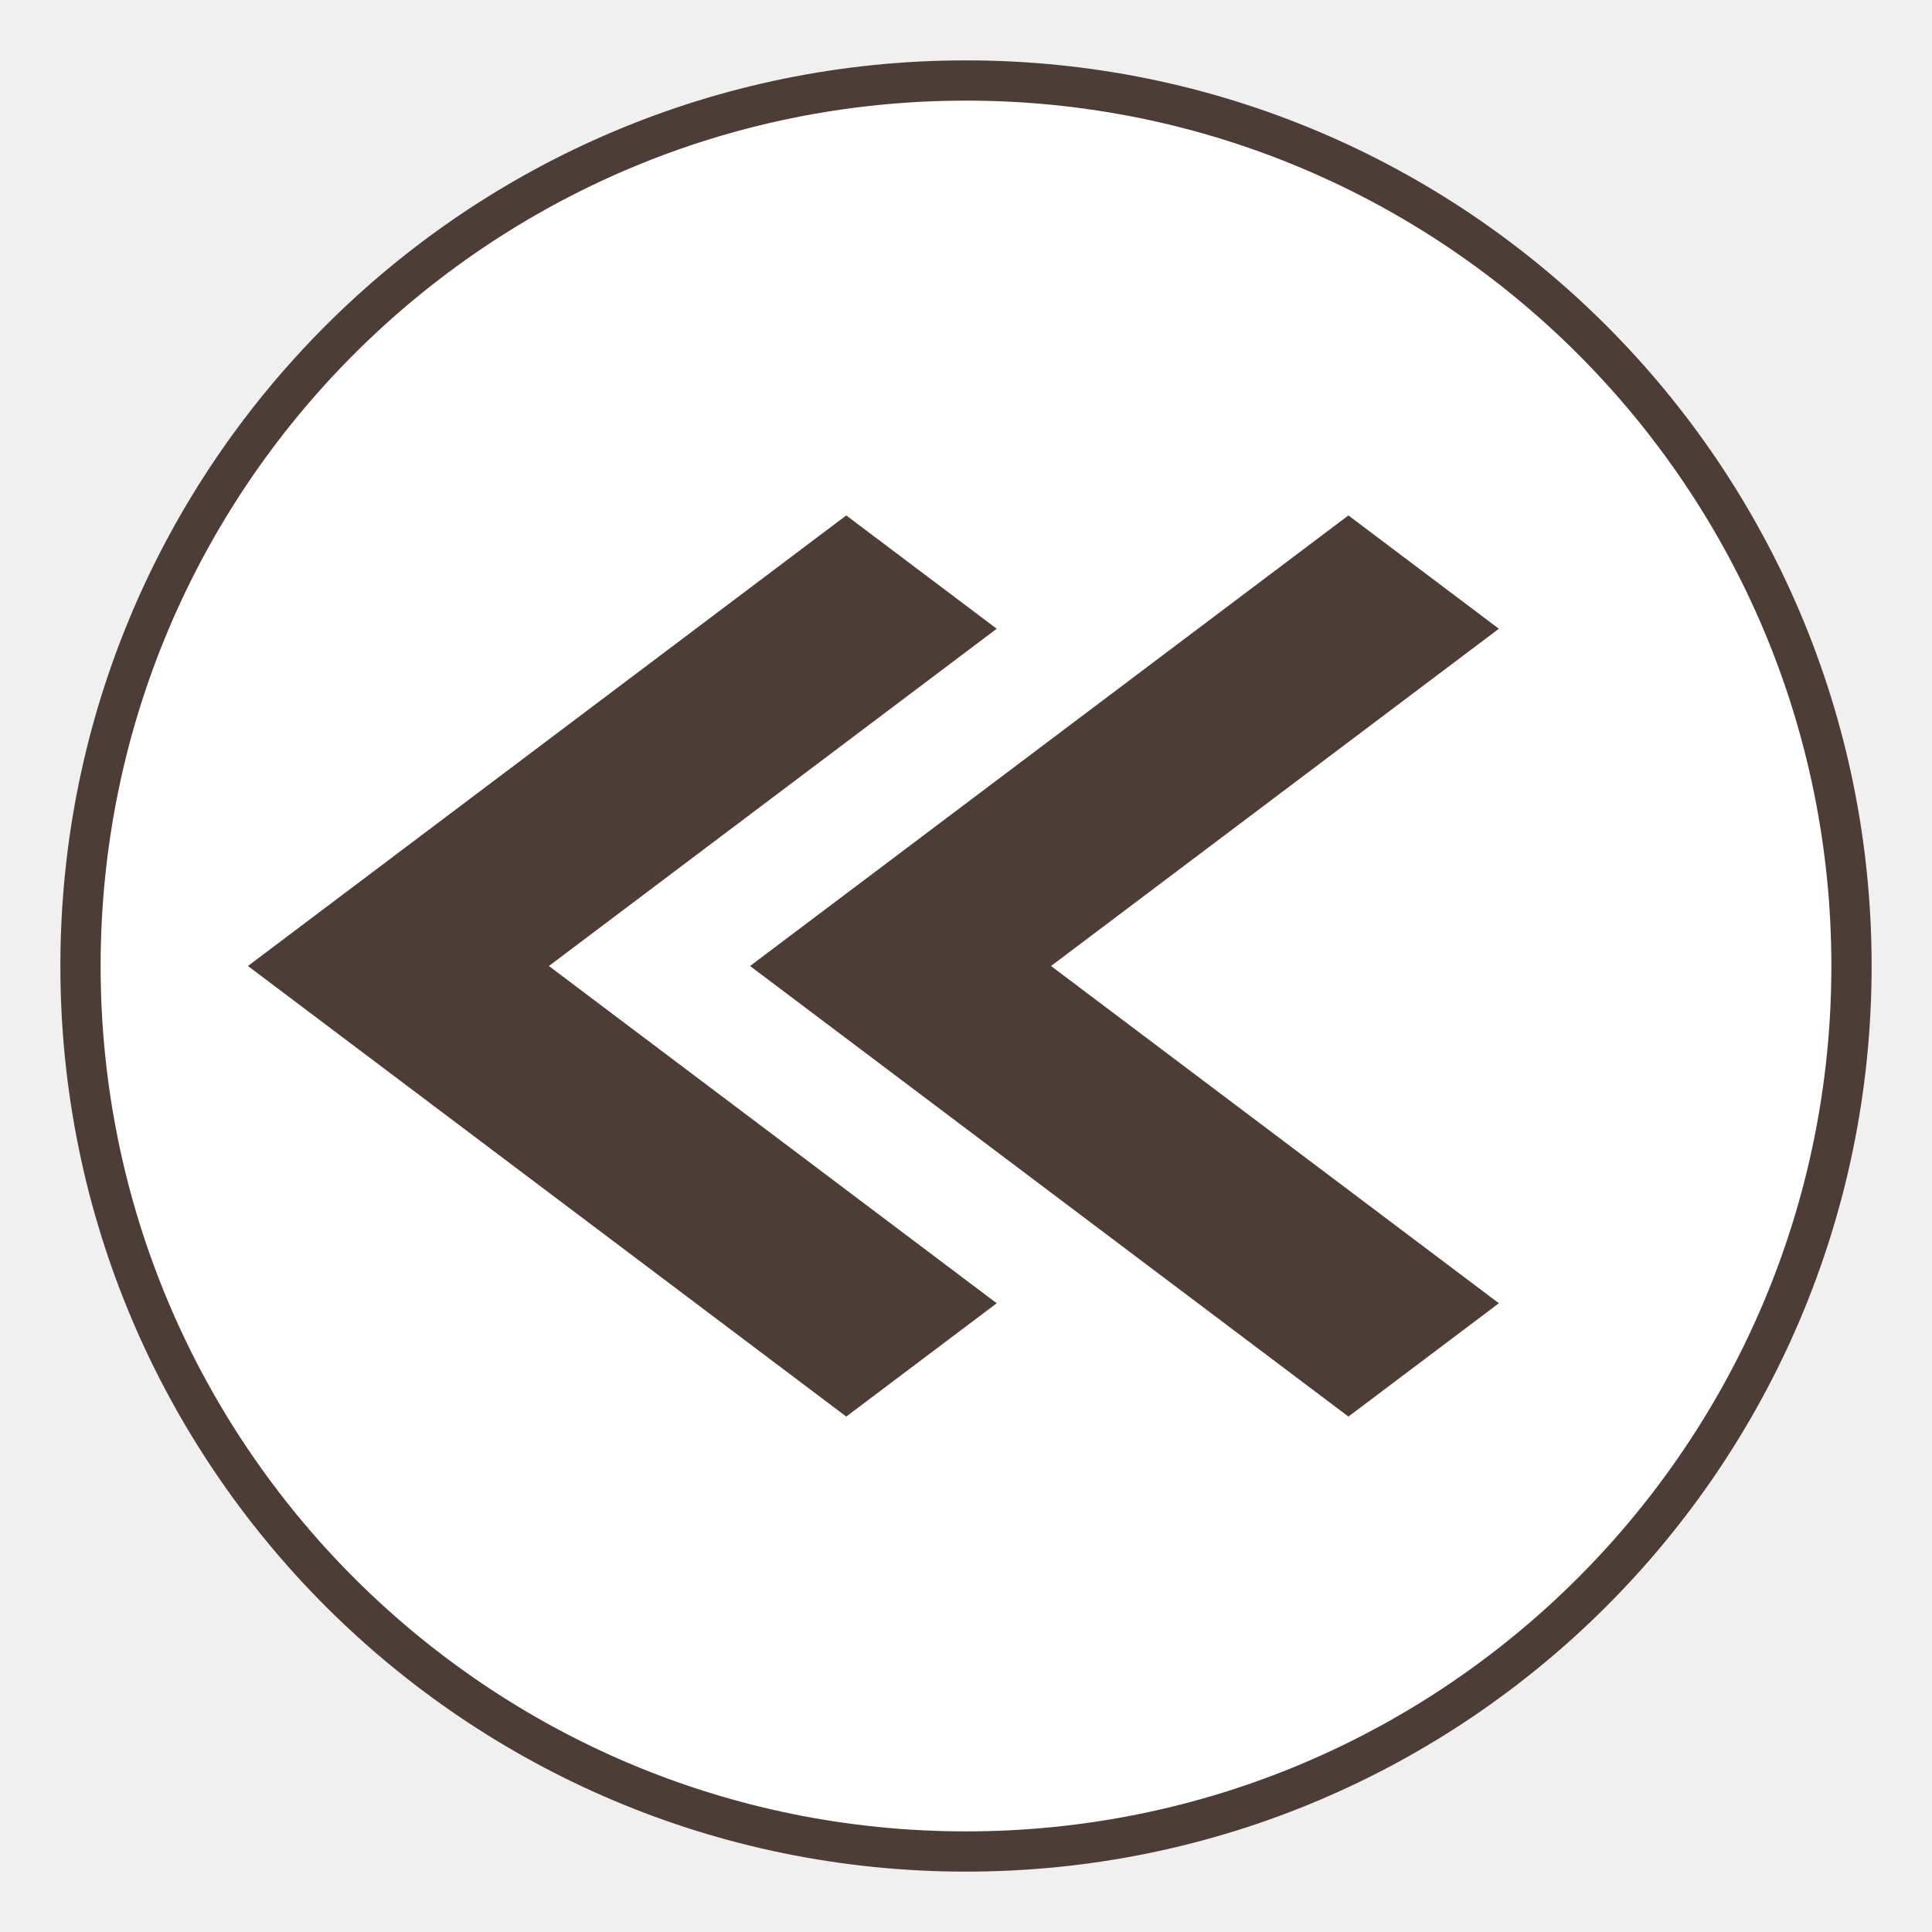
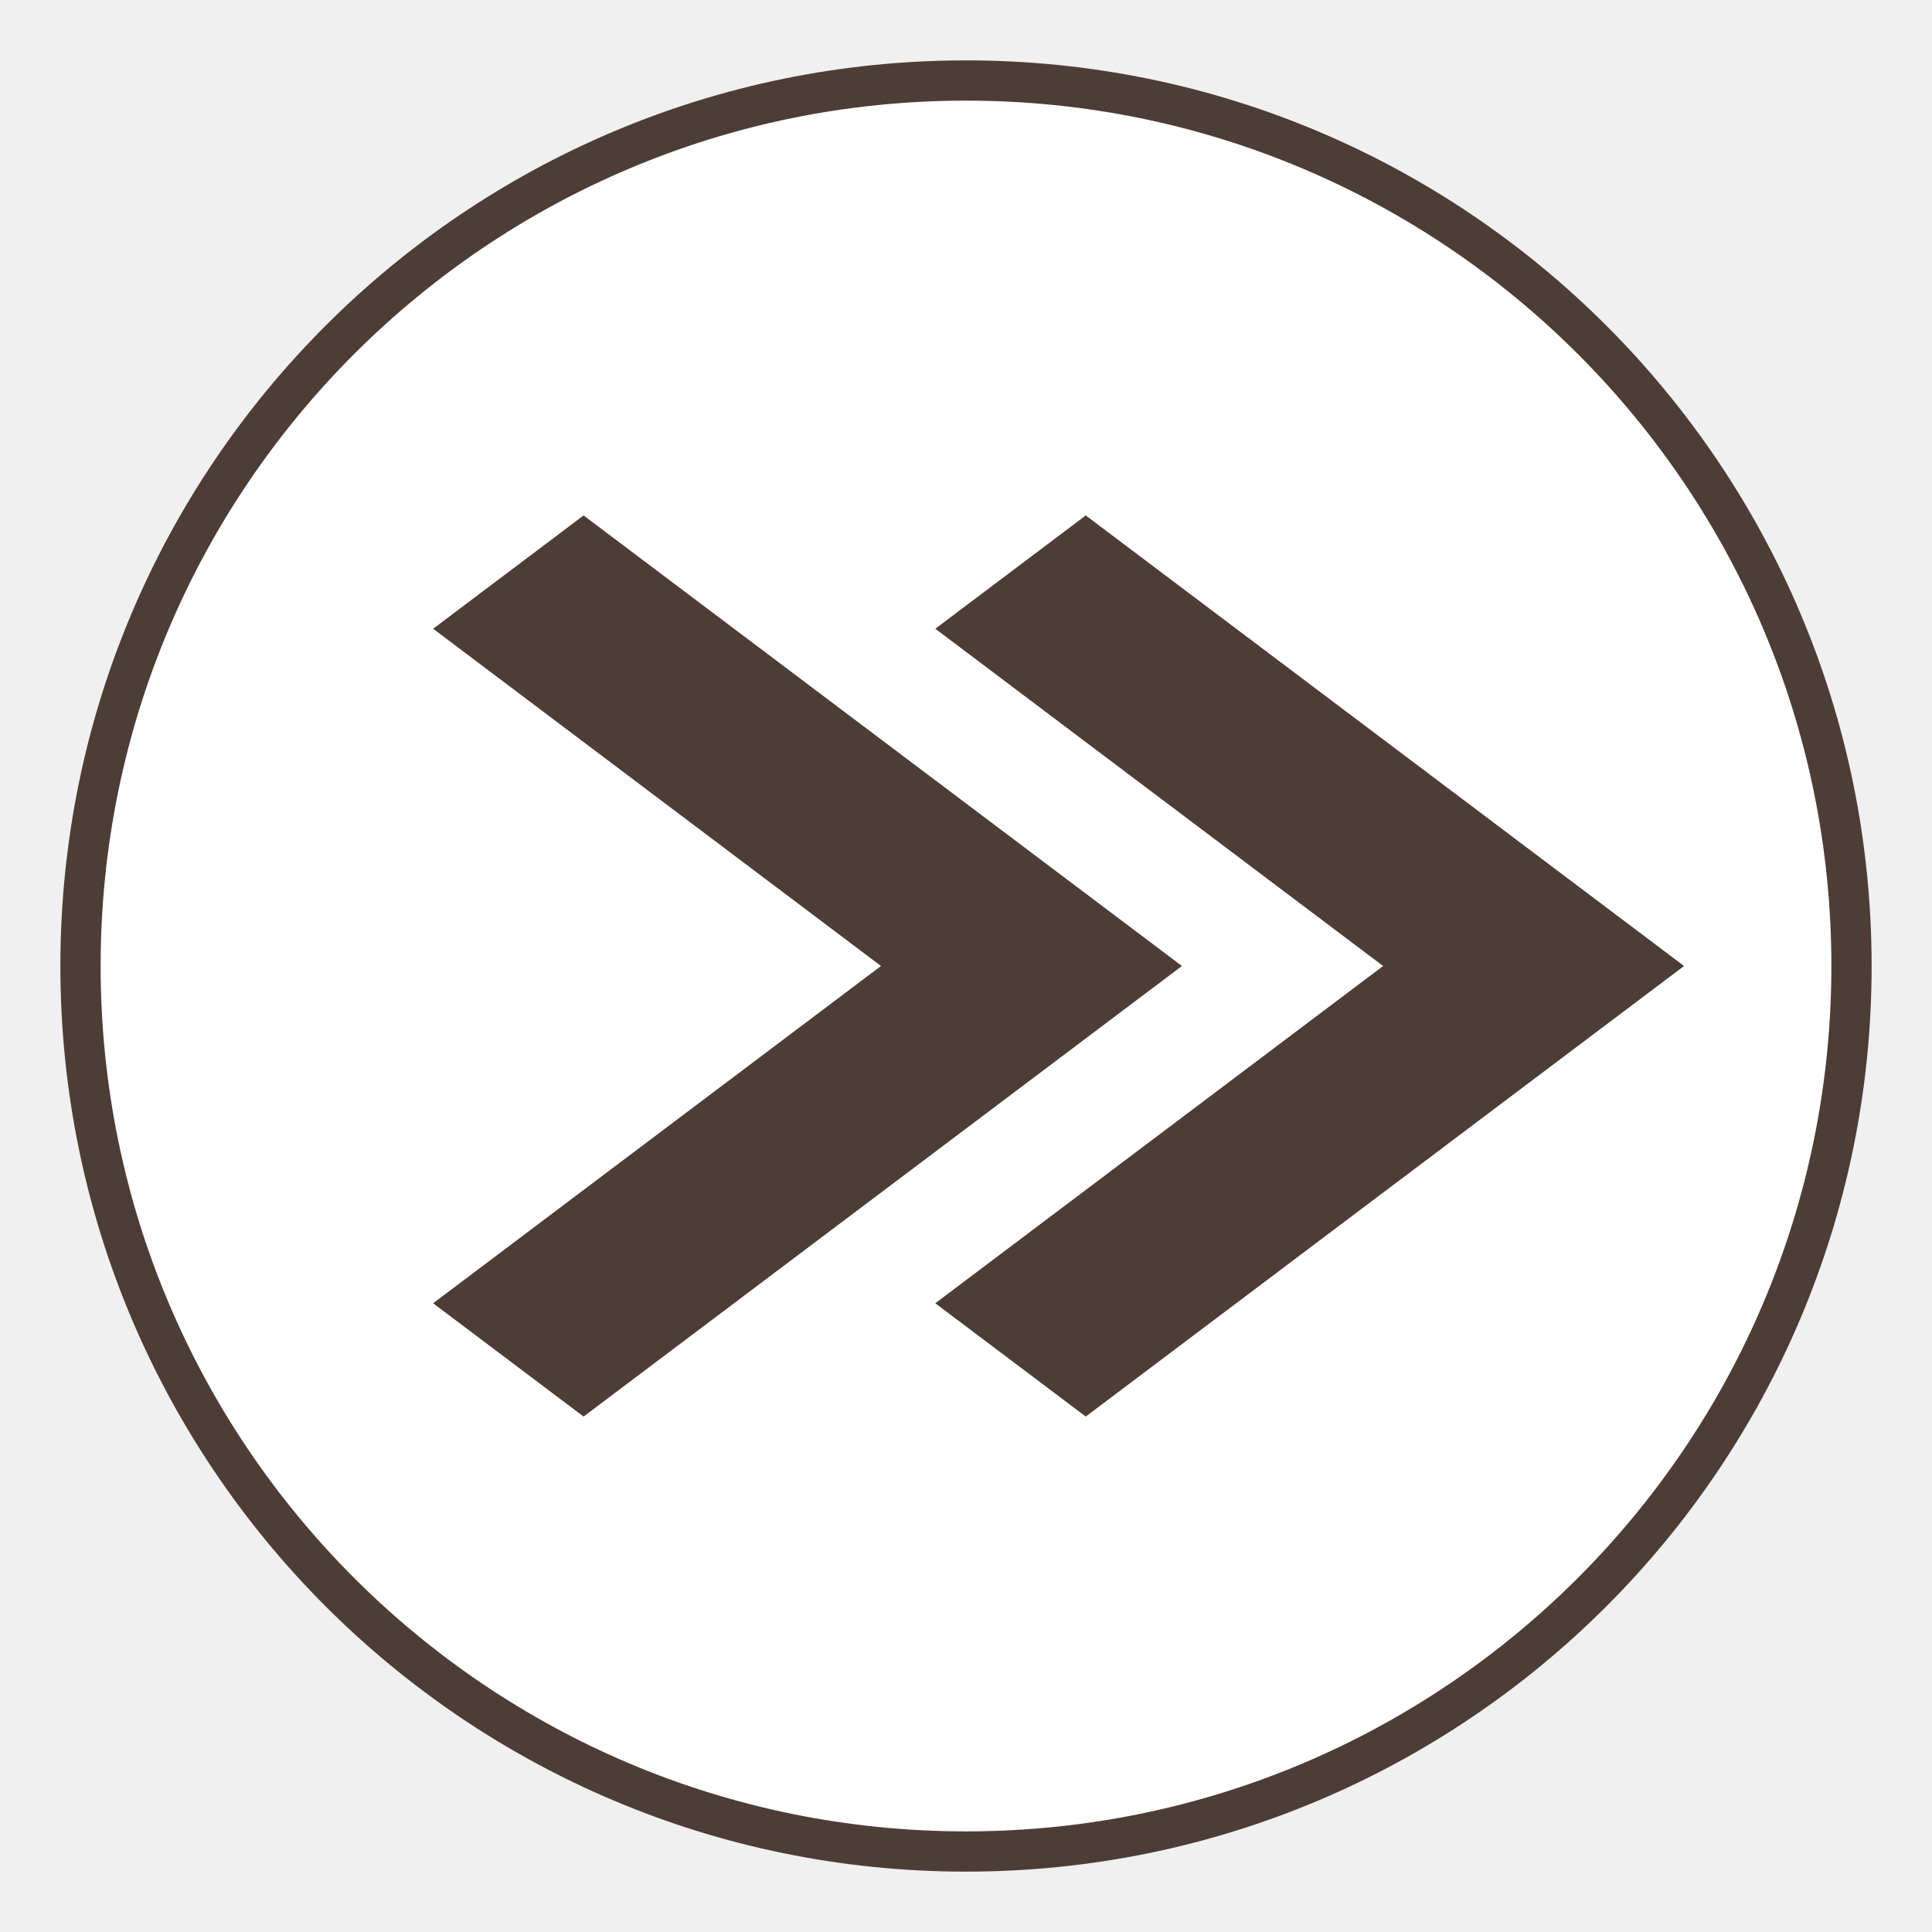
<svg xmlns="http://www.w3.org/2000/svg" id="svg5491" version="1.1" viewBox="0 0 48 48" height="100%" width="100%">
  <defs id="defs5493" />
-   <circle style="color:#000000;clip-rule:nonzero;display:inline;overflow:visible;visibility:visible;opacity:1;isolation:auto;mix-blend-mode:normal;color-interpolation:sRGB;color-interpolation-filters:linearRGB;solid-color:#000000;solid-opacity:1;fill:#ffffff;fill-opacity:1;fill-rule:nonzero;stroke:#4d3d37;stroke-width:1;stroke-linecap:butt;stroke-linejoin:miter;stroke-miterlimit:4;stroke-dasharray:none;stroke-dashoffset:0;stroke-opacity:1;marker:none;marker-start:none;marker-mid:none;marker-end:none;color-rendering:auto;image-rendering:auto;shape-rendering:auto;text-rendering:auto;enable-background:accumulate" id="path4149" cx="24" cy="-24" r="22" transform="scale(1,-1)" />
-   <path style="color:#000000;clip-rule:nonzero;display:inline;overflow:visible;visibility:visible;opacity:1;isolation:auto;mix-blend-mode:normal;color-interpolation:sRGB;color-interpolation-filters:linearRGB;solid-color:#000000;solid-opacity:1;fill:#4d3d37;fill-opacity:1;fill-rule:nonzero;stroke:none;stroke-width:1;stroke-linecap:butt;stroke-linejoin:miter;stroke-miterlimit:4;stroke-dasharray:none;stroke-dashoffset:0;stroke-opacity:1;marker:none;marker-start:none;marker-mid:none;marker-end:none;color-rendering:auto;image-rendering:auto;shape-rendering:auto;text-rendering:auto;enable-background:accumulate" d="M 21.025,12.806 6.16,24 21.025,35.194 24.763,32.379 13.637,24 24.763,15.621 Z" id="rect4151" />
-   <path id="path4171" d="M 33.501,12.806 18.635,24 33.501,35.194 37.239,32.379 26.112,24 37.239,15.621 Z" style="color:#000000;clip-rule:nonzero;display:inline;overflow:visible;visibility:visible;opacity:1;isolation:auto;mix-blend-mode:normal;color-interpolation:sRGB;color-interpolation-filters:linearRGB;solid-color:#000000;solid-opacity:1;fill:#4d3d37;fill-opacity:1;fill-rule:nonzero;stroke:none;stroke-width:1;stroke-linecap:butt;stroke-linejoin:miter;stroke-miterlimit:4;stroke-dasharray:none;stroke-dashoffset:0;stroke-opacity:1;marker:none;marker-start:none;marker-mid:none;marker-end:none;color-rendering:auto;image-rendering:auto;shape-rendering:auto;text-rendering:auto;enable-background:accumulate" />
+   <circle style="color:#000000;clip-rule:nonzero;display:inline;overflow:visible;visibility:visible;opacity:1;isolation:auto;mix-blend-mode:normal;color-interpolation:sRGB;color-interpolation-filters:linearRGB;solid-color:#000000;solid-opacity:1;fill:#ffffff;fill-opacity:1;fill-rule:nonzero;stroke:#4d3d37;stroke-width:1;stroke-linecap:butt;stroke-linejoin:miter;stroke-miterlimit:4;stroke-dasharray:none;stroke-dashoffset:0;stroke-opacity:1;marker:none;marker-start:none;marker-mid:none;marker-end:none;color-rendering:auto;image-rendering:auto;shape-rendering:auto;text-rendering:auto;enable-background:accumulate" id="path4149" cx="-24" cy="-24" r="22" transform="scale(-1,-1)" />
+   <path style="color:#000000;clip-rule:nonzero;display:inline;overflow:visible;visibility:visible;opacity:1;isolation:auto;mix-blend-mode:normal;color-interpolation:sRGB;color-interpolation-filters:linearRGB;solid-color:#000000;solid-opacity:1;fill:#4d3d37;fill-opacity:1;fill-rule:nonzero;stroke:none;stroke-width:1;stroke-linecap:butt;stroke-linejoin:miter;stroke-miterlimit:4;stroke-dasharray:none;stroke-dashoffset:0;stroke-opacity:1;marker:none;marker-start:none;marker-mid:none;marker-end:none;color-rendering:auto;image-rendering:auto;shape-rendering:auto;text-rendering:auto;enable-background:accumulate" d="M 26.975,12.806 41.84,24 26.975,35.194 23.237,32.379 34.363,24 23.237,15.621 Z" id="rect4151" />
+   <path id="path4171" d="M 14.499,12.806 29.365,24 14.499,35.194 10.761,32.379 21.888,24 10.761,15.621 Z" style="color:#000000;clip-rule:nonzero;display:inline;overflow:visible;visibility:visible;opacity:1;isolation:auto;mix-blend-mode:normal;color-interpolation:sRGB;color-interpolation-filters:linearRGB;solid-color:#000000;solid-opacity:1;fill:#4d3d37;fill-opacity:1;fill-rule:nonzero;stroke:none;stroke-width:1;stroke-linecap:butt;stroke-linejoin:miter;stroke-miterlimit:4;stroke-dasharray:none;stroke-dashoffset:0;stroke-opacity:1;marker:none;marker-start:none;marker-mid:none;marker-end:none;color-rendering:auto;image-rendering:auto;shape-rendering:auto;text-rendering:auto;enable-background:accumulate" />
</svg>
